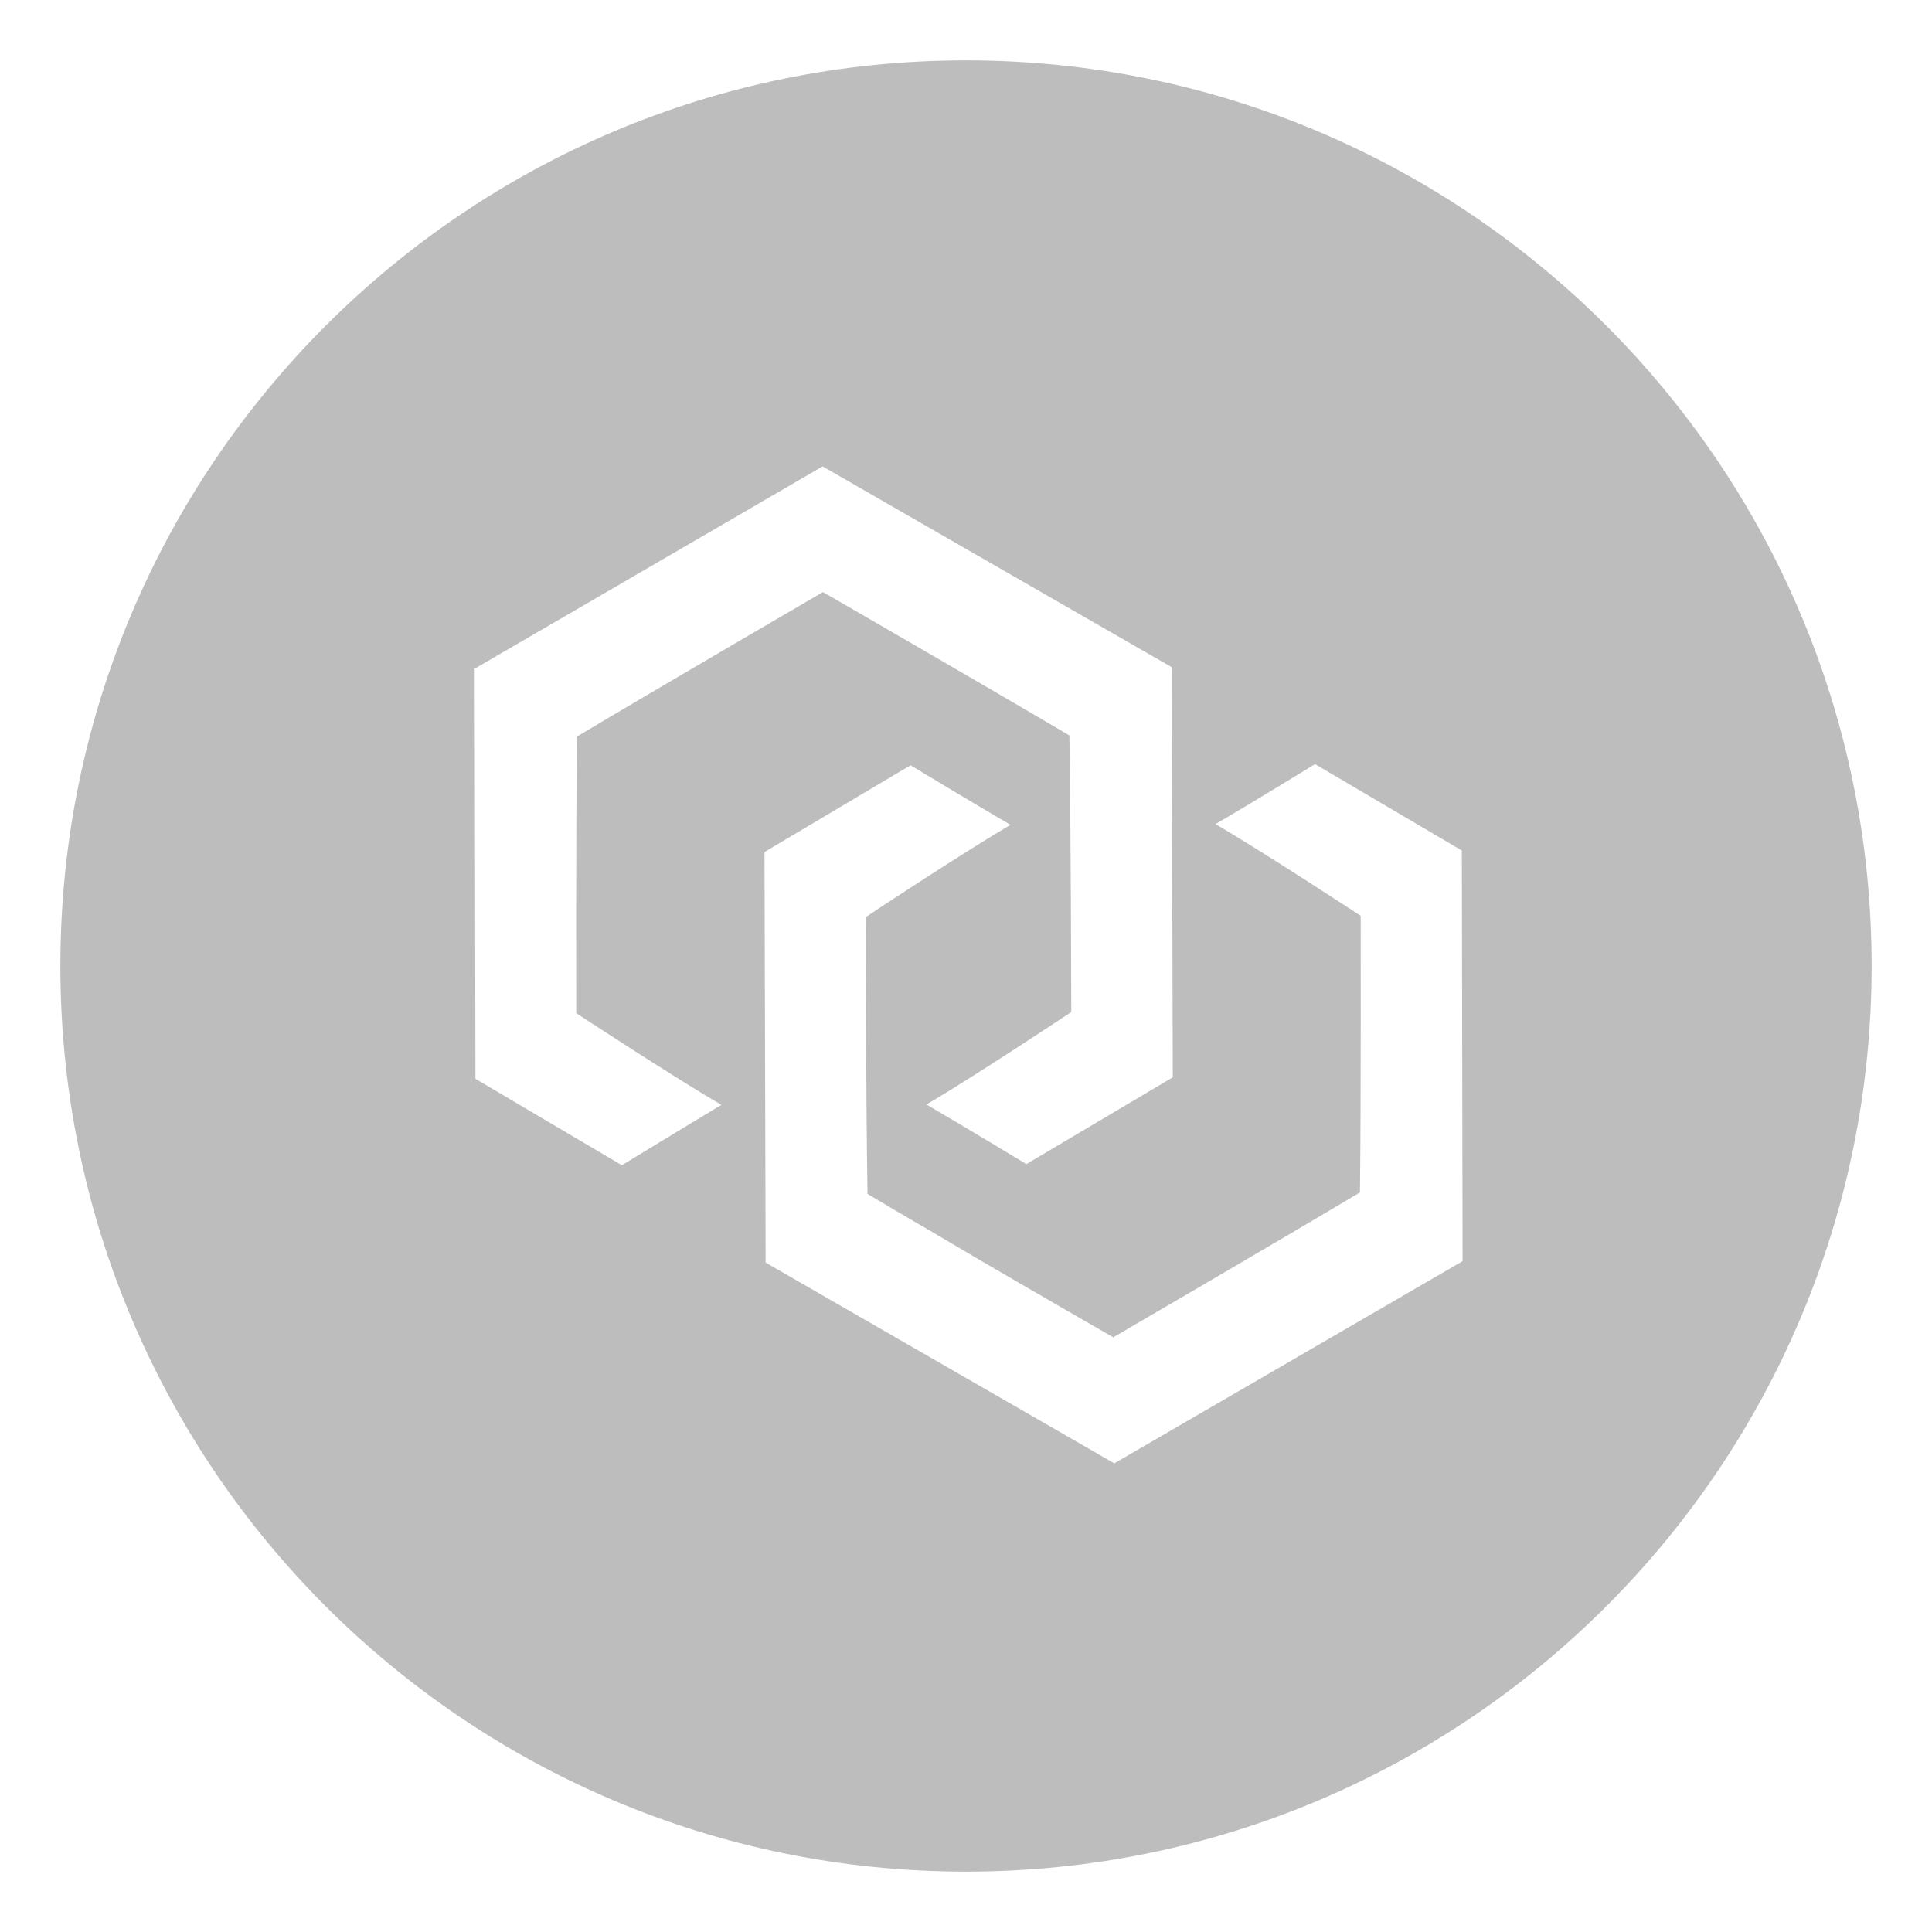
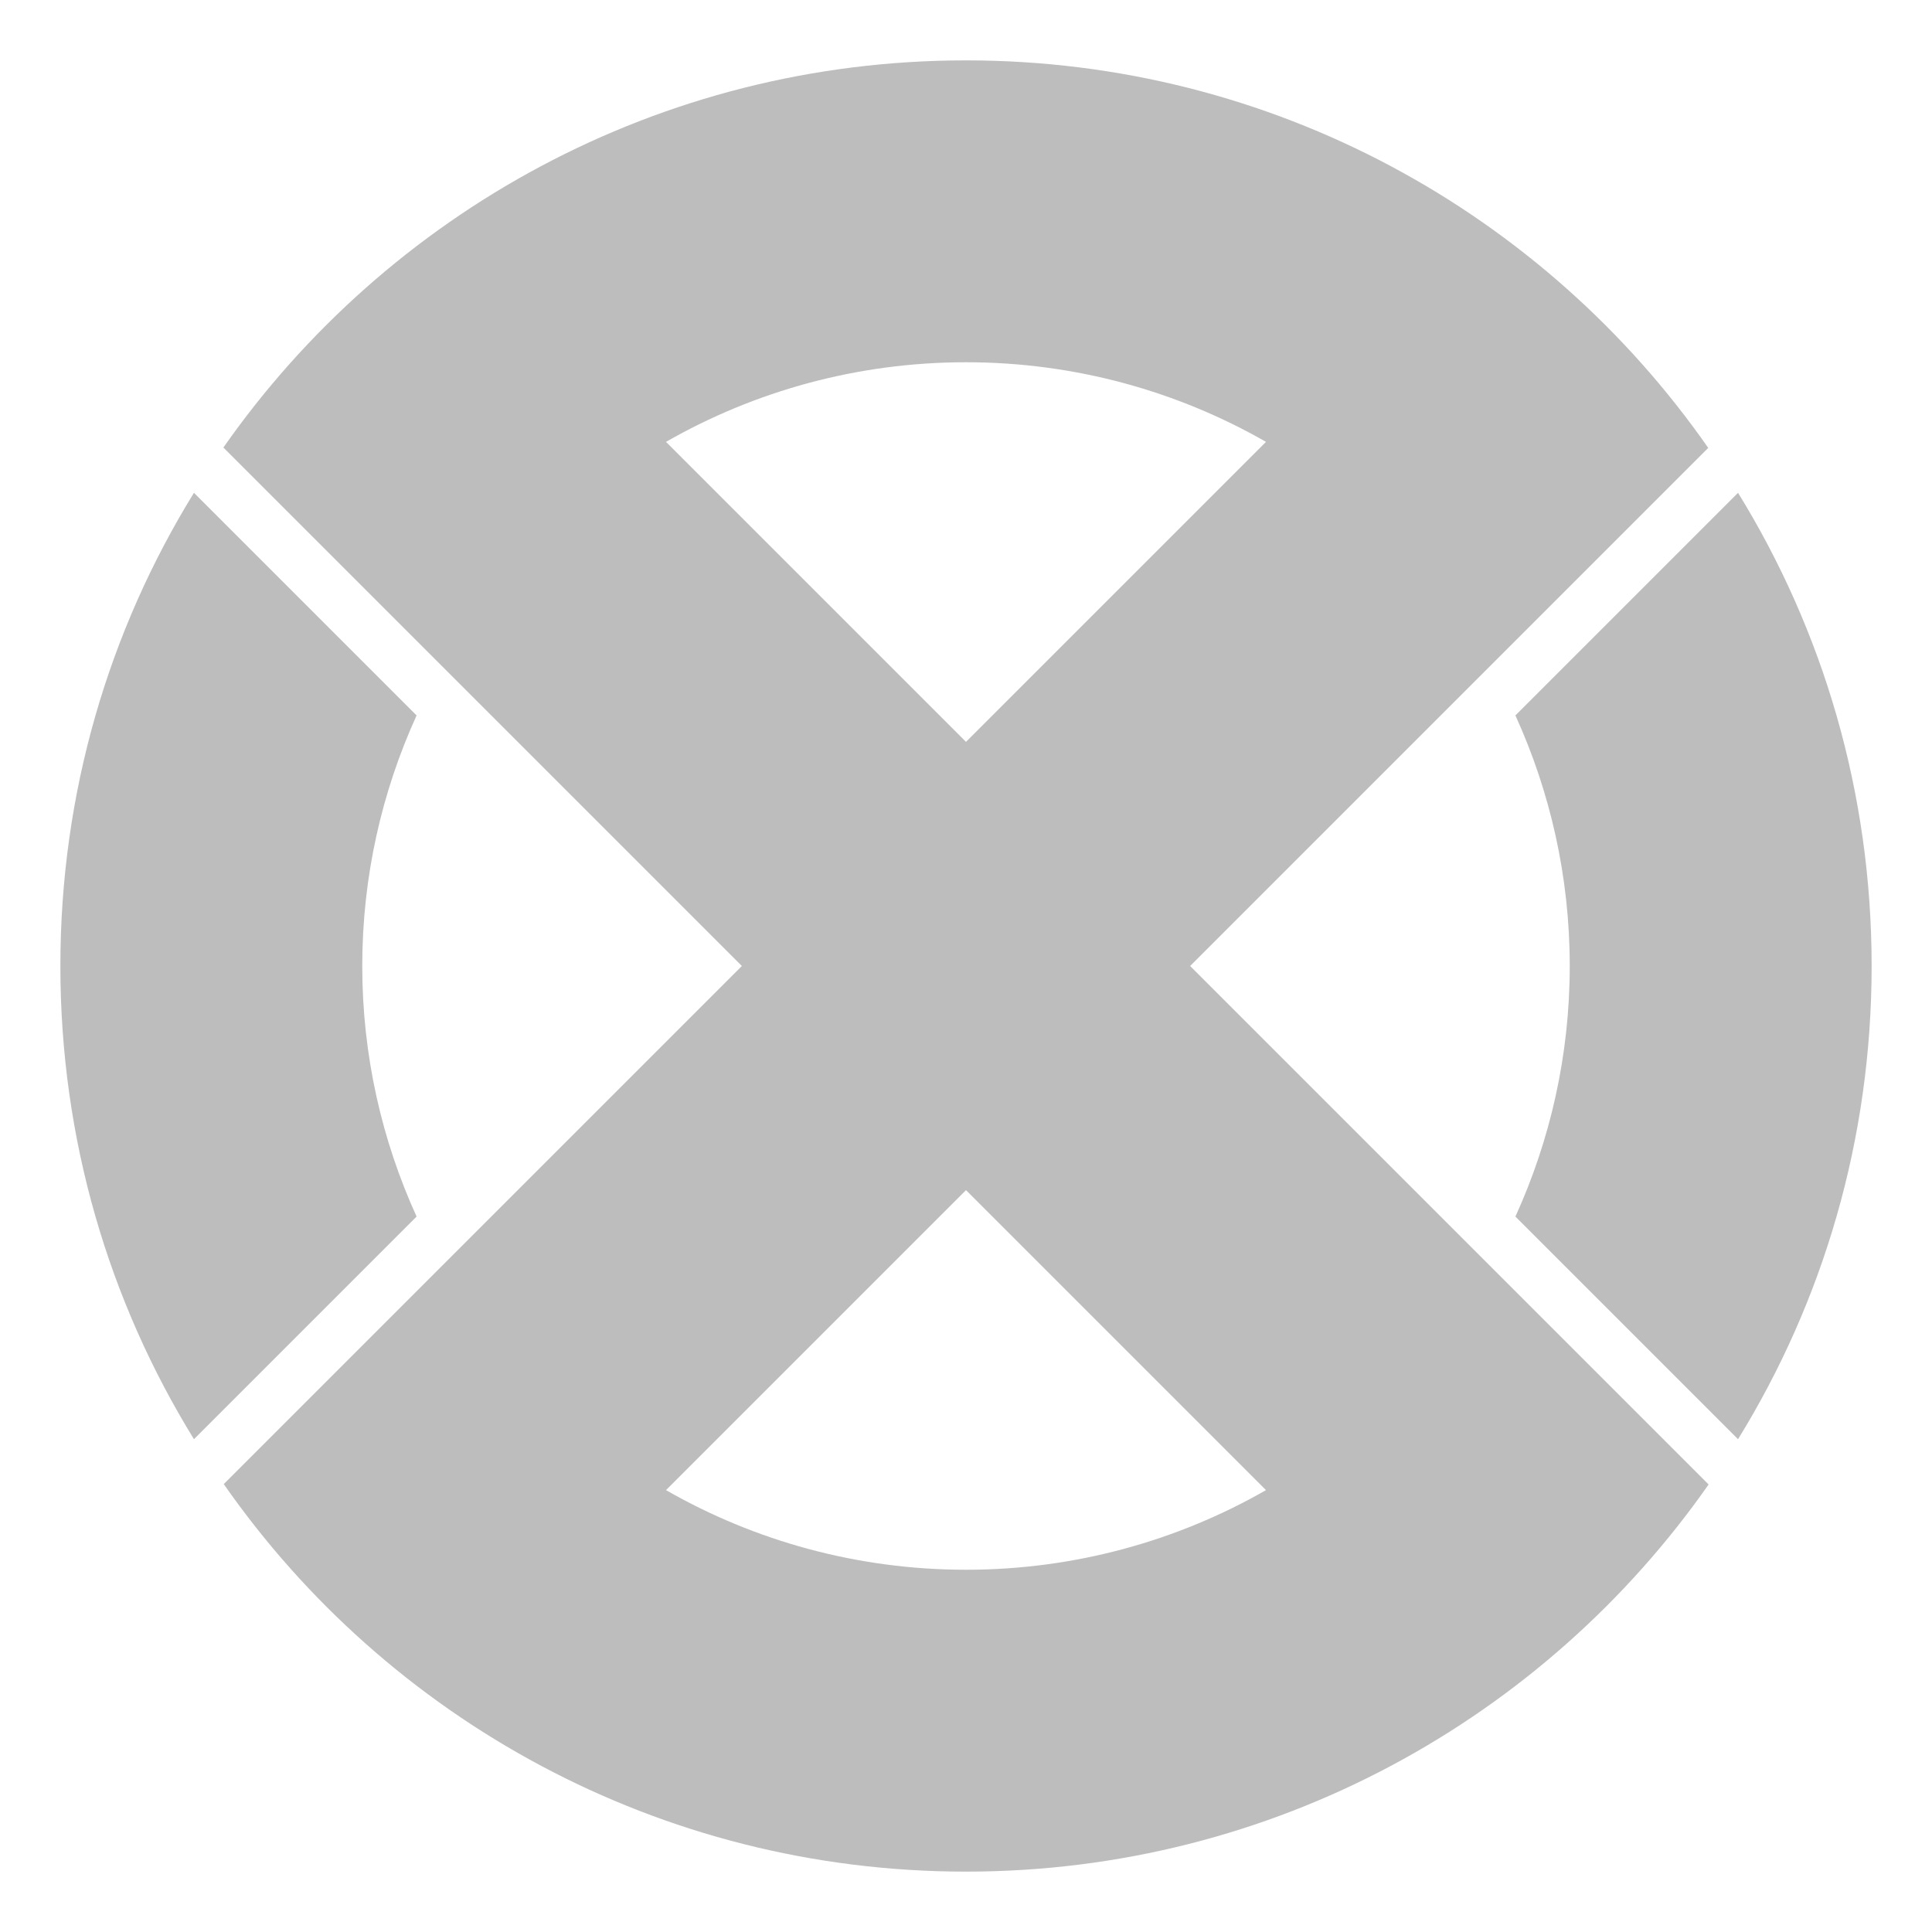
<svg xmlns="http://www.w3.org/2000/svg" version="1.1" id="xcn" x="0px" y="0px" viewBox="0 0 512 512" enable-background="new 0 0 512 512" xml:space="preserve">
-   <path id="_x31_" fill="#BDBDBD" d="M256,16C123.5,16,16,123.5,16,256s107.5,240,240,240s240-107.5,240-240S388.5,16,256,16z   M164.8,308.8L126,285.9l-0.2-108.7l92.2-53.6l92.5,53.2l0.3,108.7l-38.8,23c0,0-17.7-10.7-26.5-15.8c11.9-6.9,38.4-24.5,38.4-24.5  s-0.1-49.7-0.5-73.3c-21.5-12.7-65.3-38-65.3-38s-43.8,25.5-65.2,38.3c-0.3,23.6-0.2,73.3-0.2,73.3s26.7,17.5,38.5,24.3  C182.5,298,164.8,308.8,164.8,308.8z M387.3,334.4l-92,53.4l-75.9-43.7l-16.5-9.5l-0.3-108.8l38.7-23c0,0,17.7,10.7,26.5,15.8  c-11.5,6.7-36.9,23.4-38.3,24.4l-0.1,0.1c0,0,0.1,49.7,0.5,73.3c4.7,2.8,10.4,6.2,16.5,9.7c12.9,7.7,34,19.9,48.8,28.4v-0.2  c0,0,43.8-25.5,65.2-38.3c0.3-23.6,0.2-73.3,0.2-73.3s-26.7-17.5-38.5-24.3c8.8-5.1,26.4-15.9,26.4-15.9l38.9,22.9l0,0l0.2,108.8  L387.3,334.4z" />
+   <path fill="#BDBDBD" d="M416,256c0,23.7-5.2,46.2-14.4,66.4l59,59C483.1,344.9,496,302,496,256s-12.9-88.9-35.4-125.4   l-59,59C410.8,209.8,416,232.3,416,256z" />
+   <path fill="#BDBDBD" d="M96,256c0-23.7,5.2-46.2,14.4-66.4l-59-59C28.9,167.1,16,210,16,256s12.9,88.9,35.4,125.4l59-59   C101.2,302.2,96,279.7,96,256z" />
+   <path fill="#BDBDBD" d="M332.6,273.2L332.6,273.2L315.4,256l7.3-7.3l87.5-87.5l42.5-42.5C409.4,56.6,337.4,16,256,16   S102.6,56.6,59.2,118.6l57.9,57.9v0l79.5,79.5l-6.6,6.6l-88.2,88.2l-42.5,42.5C102.6,455.4,174.6,496,256,496   s153.4-40.6,196.8-102.6L332.6,273.2z M176.5,117.1C199.9,103.7,227.1,96,256,96s56.1,7.7,79.5,21.1L256,196.6L176.5,117.1z    M176.5,394.9l79.5-79.5l79.5,79.5C312.1,408.3,284.9,416,256,416S199.9,408.3,176.5,394.9z" />
</svg>
